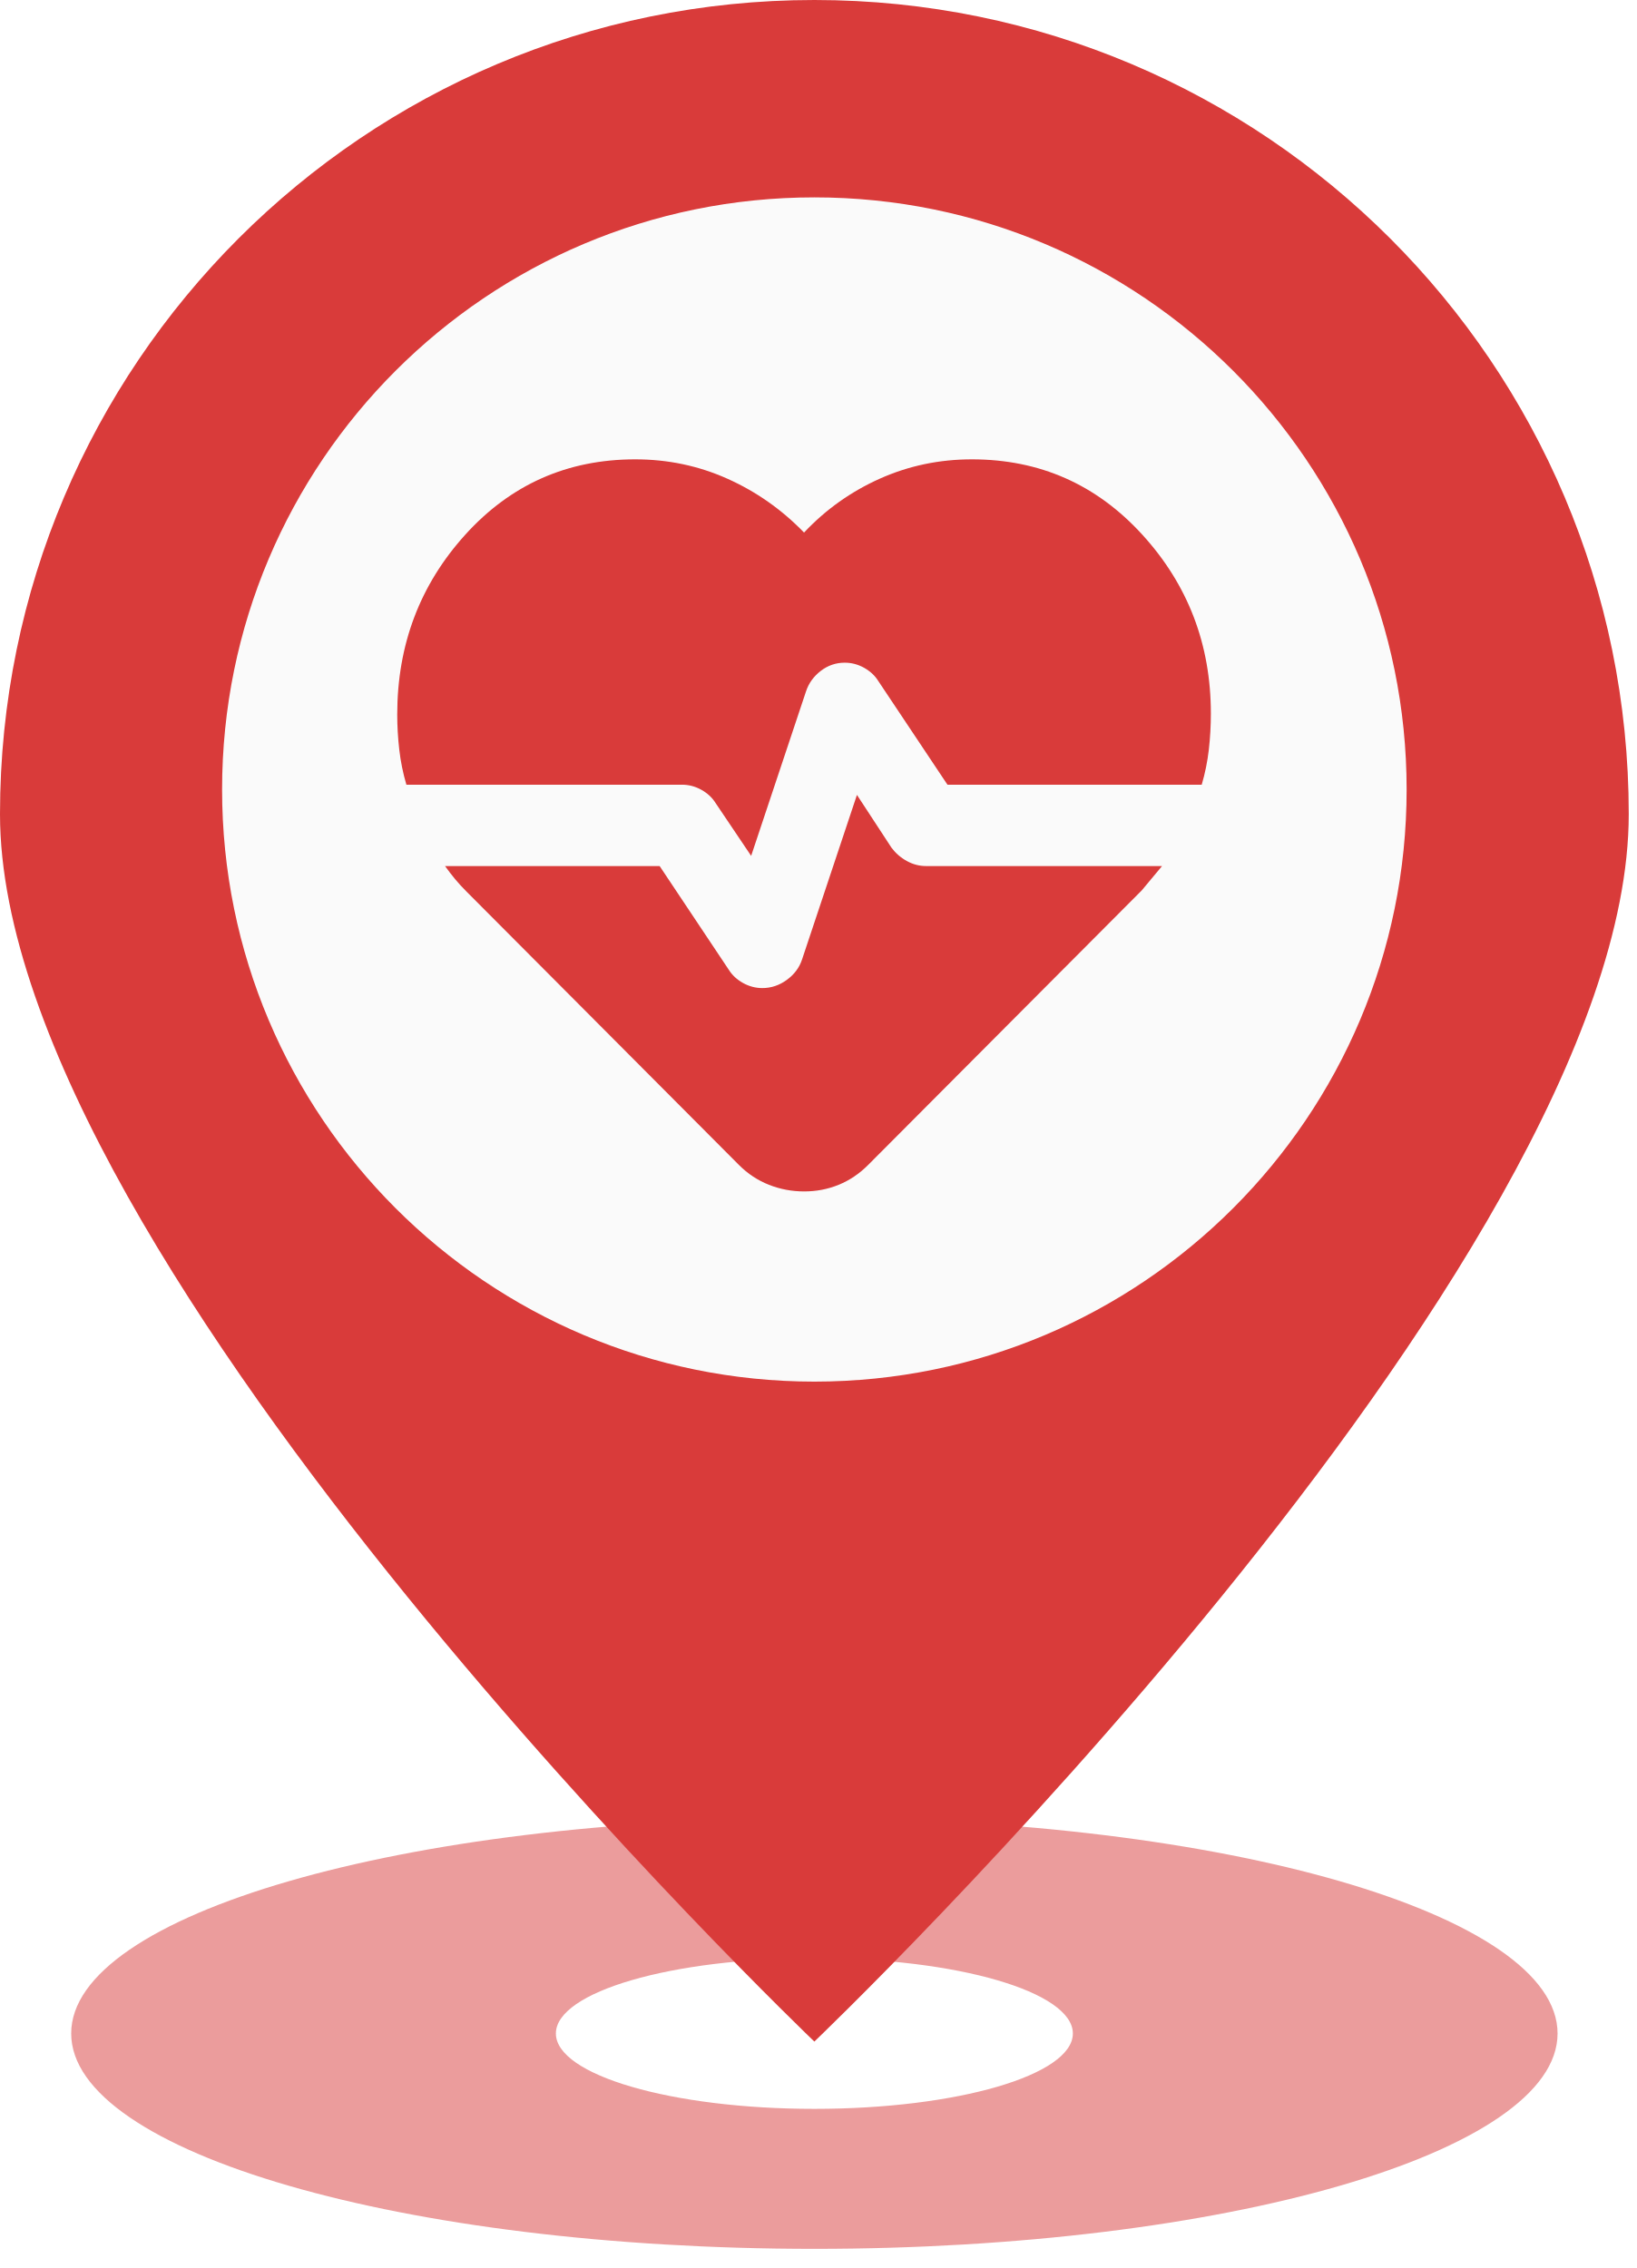
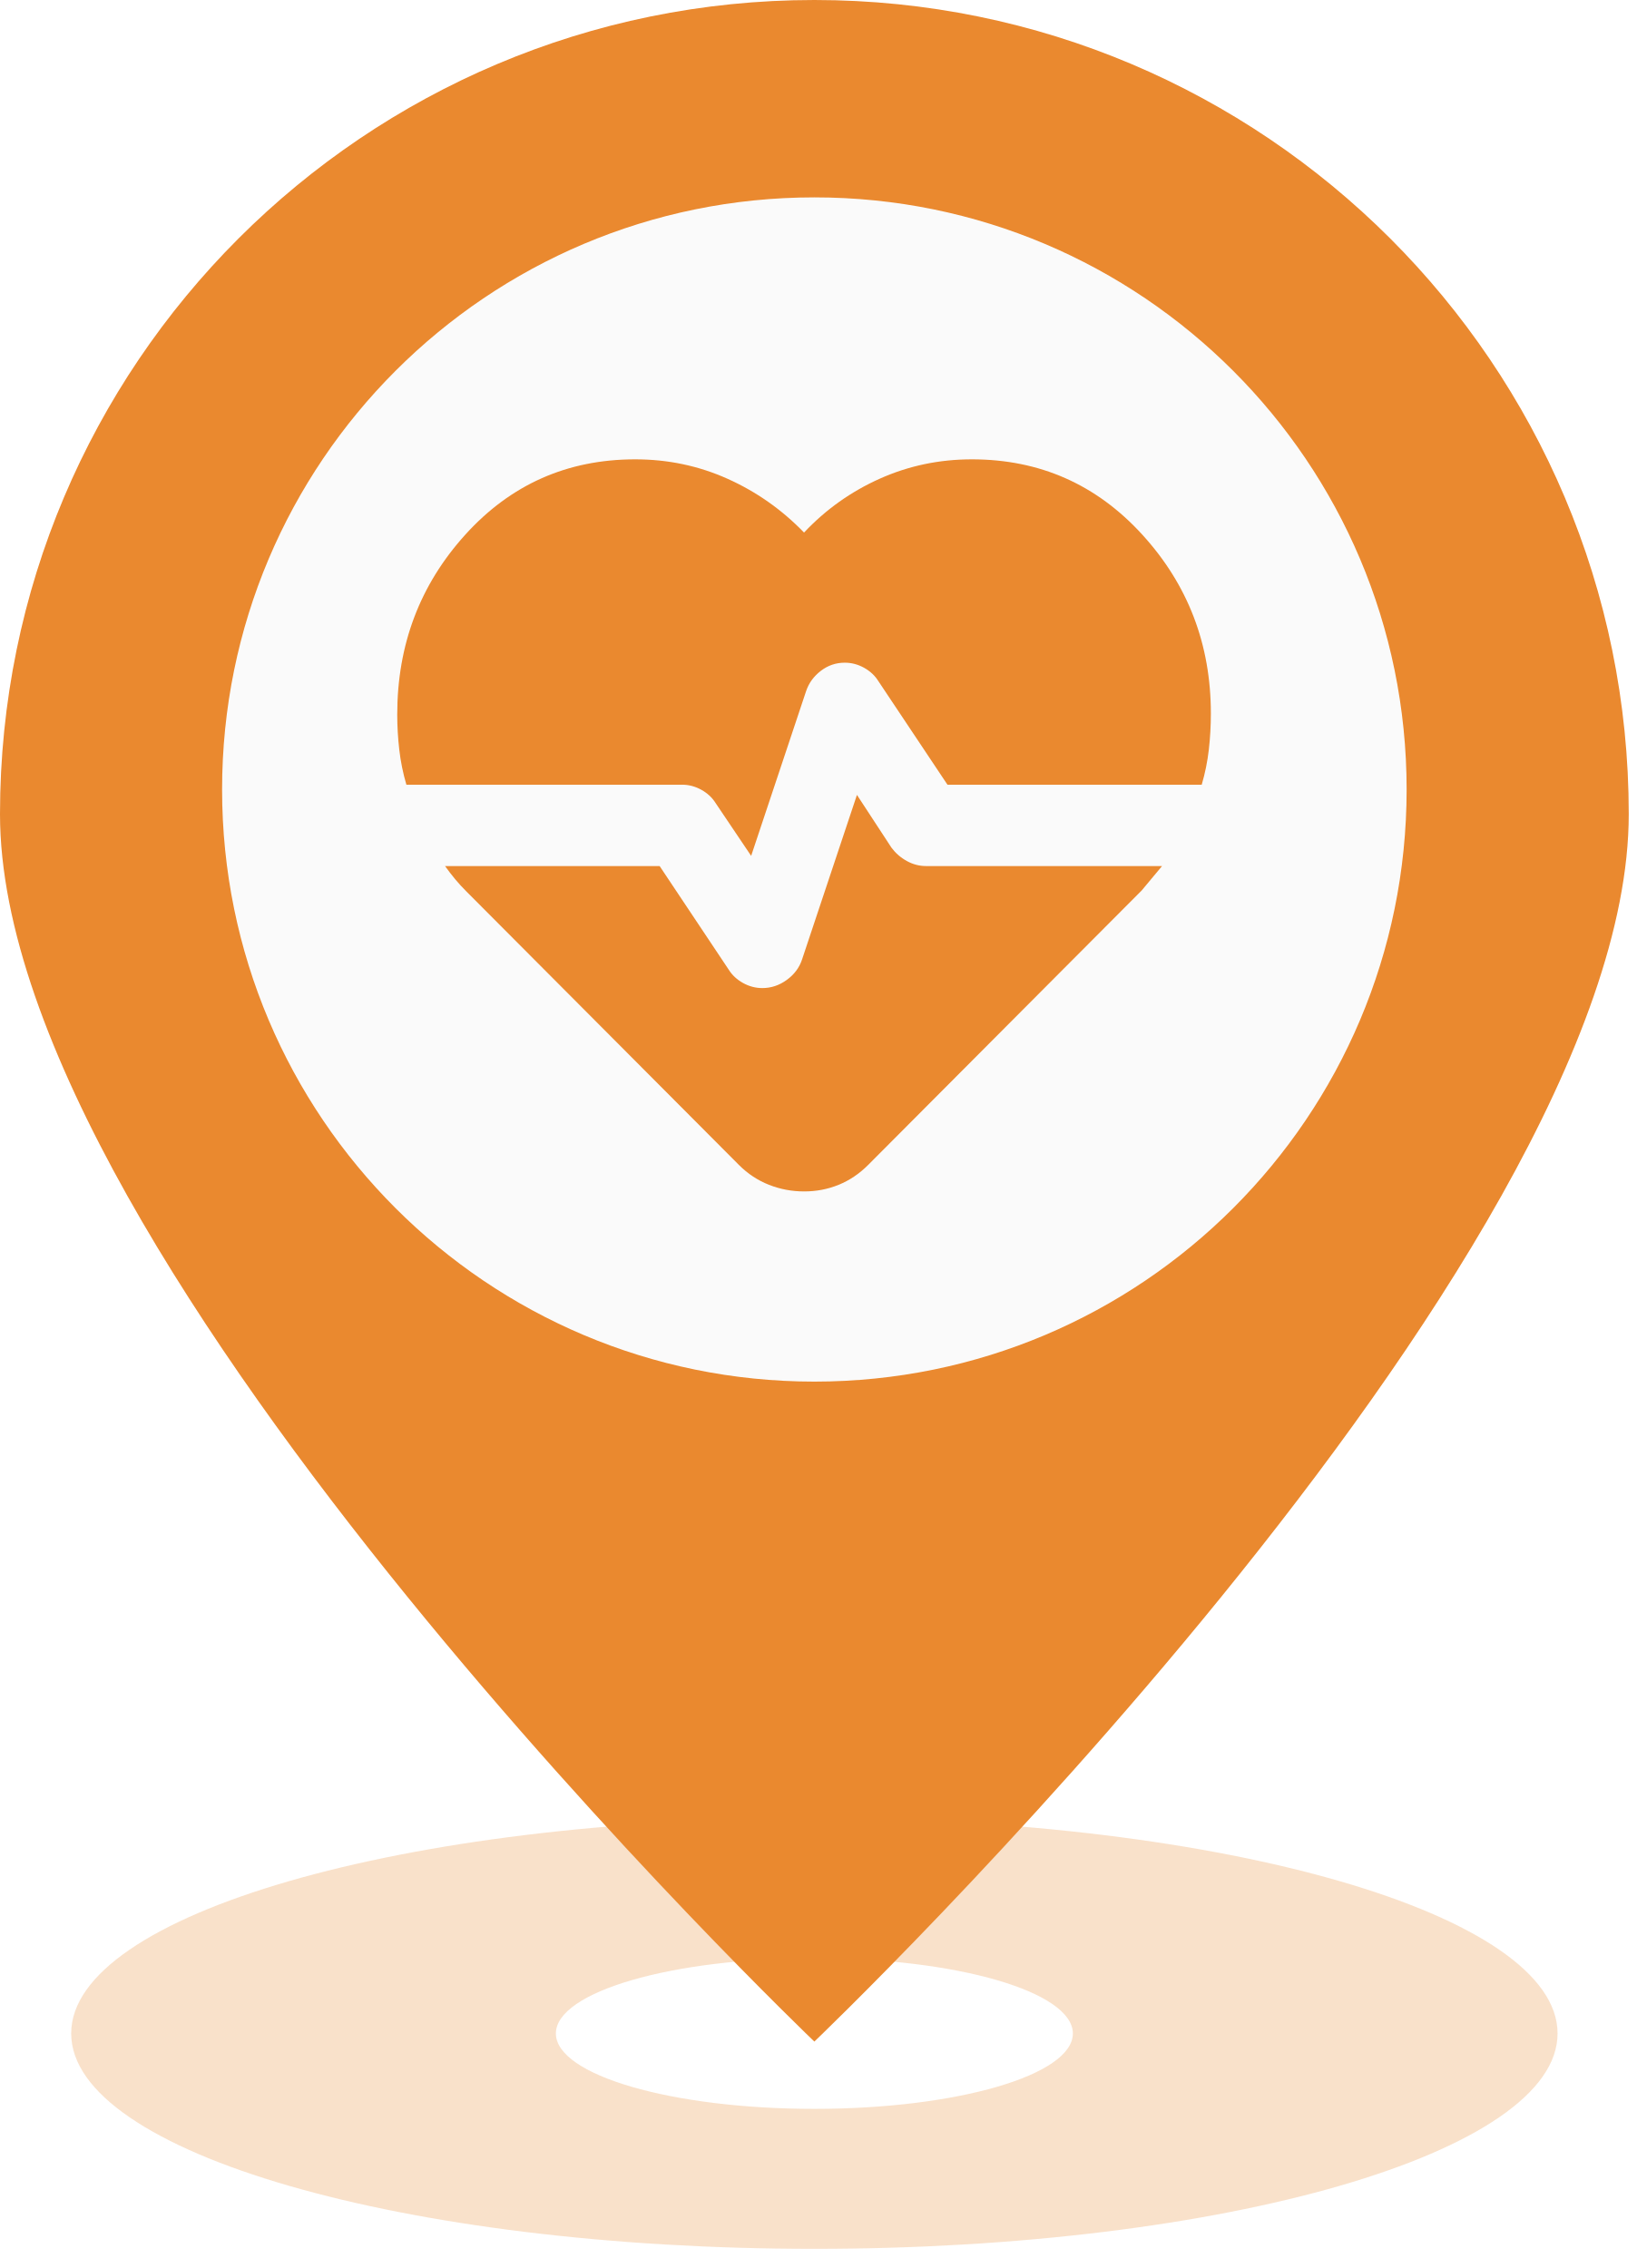
<svg xmlns="http://www.w3.org/2000/svg" width="57" height="79" viewBox="0 0 57 79" fill="none">
-   <path d="M28.359 63.33C42.652 63.33 54.239 66.688 54.24 70.831C54.24 74.974 42.652 78.333 28.359 78.333C14.066 78.333 2.479 74.974 2.479 70.831C2.479 66.688 14.066 63.33 28.359 63.33ZM28.36 68.206C23.389 68.206 19.359 69.381 19.358 70.831C19.358 72.281 23.388 73.457 28.36 73.457C33.331 73.457 37.361 72.281 37.361 70.831C37.36 69.381 33.331 68.206 28.36 68.206Z" fill="#D93B3A" fill-opacity="0.5" />
+   <path d="M28.359 63.33C42.652 63.33 54.239 66.688 54.24 70.831C54.24 74.974 42.652 78.333 28.359 78.333C14.066 78.333 2.479 74.974 2.479 70.831C2.479 66.688 14.066 63.33 28.359 63.33ZM28.36 68.206C23.389 68.206 19.359 69.381 19.358 70.831C19.358 72.281 23.388 73.457 28.36 73.457C33.331 73.457 37.361 72.281 37.361 70.831C37.36 69.381 33.331 68.206 28.36 68.206Z" fill="#EA892F80" fill-opacity="0.5" />
  <ellipse cx="28" cy="27.5" rx="24" ry="23.5" fill="#FAFAFA" />
-   <path d="M28.359 0C44.022 6.39587e-05 56.719 12.697 56.719 28.359C56.719 44.022 28.359 71.113 28.359 71.113C28.359 71.113 0 44.022 0 28.359C0 12.697 12.697 0 28.359 0ZM28.359 6.875C16.968 6.875 7.734 16.109 7.734 27.5C7.734 38.891 16.969 48.125 28.359 48.125C39.75 48.125 48.984 38.891 48.984 27.5C48.984 16.109 39.75 6.875 28.359 6.875Z" fill="#D93B3A" />
-   <path d="M33.844 16C36.205 16 38.182 16.874 39.777 18.621C41.371 20.368 42.167 22.446 42.167 24.854C42.167 25.279 42.143 25.698 42.096 26.112C42.048 26.526 41.966 26.933 41.848 27.333H32.994L30.585 23.721C30.467 23.532 30.302 23.378 30.09 23.26C29.877 23.142 29.653 23.083 29.417 23.083C29.11 23.083 28.832 23.178 28.585 23.367C28.338 23.556 28.166 23.792 28.071 24.075L26.158 29.812L24.919 27.971C24.801 27.782 24.635 27.628 24.423 27.51C24.21 27.392 23.986 27.333 23.75 27.333H14.152C14.034 26.932 13.951 26.525 13.904 26.112C13.857 25.699 13.833 25.292 13.833 24.89C13.833 22.458 14.624 20.368 16.206 18.621C17.788 16.874 19.76 16 22.121 16C23.254 16 24.323 16.224 25.327 16.673C26.331 17.122 27.222 17.747 28 18.55C28.756 17.747 29.635 17.122 30.639 16.673C31.643 16.224 32.711 16 33.844 16ZM28 41.5C27.575 41.5 27.168 41.423 26.779 41.27C26.39 41.117 26.041 40.887 25.733 40.579L16.242 31.052C16.1 30.91 15.97 30.769 15.852 30.627C15.734 30.485 15.616 30.332 15.498 30.167H22.971L25.379 33.779C25.497 33.968 25.662 34.121 25.875 34.24C26.087 34.358 26.312 34.417 26.548 34.417C26.855 34.417 27.138 34.322 27.398 34.133C27.658 33.944 27.835 33.708 27.929 33.425L29.842 27.688L31.046 29.529C31.187 29.718 31.364 29.872 31.577 29.99C31.79 30.108 32.014 30.167 32.25 30.167H40.467L40.112 30.592L39.758 31.017L30.231 40.579C29.924 40.886 29.582 41.117 29.204 41.27C28.826 41.424 28.425 41.501 28 41.5Z" fill="#D93B3A" />
+   <path d="M28.359 0C44.022 6.39587e-05 56.719 12.697 56.719 28.359C56.719 44.022 28.359 71.113 28.359 71.113C28.359 71.113 0 44.022 0 28.359C0 12.697 12.697 0 28.359 0ZM28.359 6.875C16.968 6.875 7.734 16.109 7.734 27.5C7.734 38.891 16.969 48.125 28.359 48.125C39.75 48.125 48.984 38.891 48.984 27.5C48.984 16.109 39.75 6.875 28.359 6.875Z" fill="#EA892F" />
+   <path d="M33.844 16C36.205 16 38.182 16.874 39.777 18.621C41.371 20.368 42.167 22.446 42.167 24.854C42.167 25.279 42.143 25.698 42.096 26.112C42.048 26.526 41.966 26.933 41.848 27.333H32.994L30.585 23.721C30.467 23.532 30.302 23.378 30.09 23.26C29.877 23.142 29.653 23.083 29.417 23.083C29.11 23.083 28.832 23.178 28.585 23.367C28.338 23.556 28.166 23.792 28.071 24.075L26.158 29.812L24.919 27.971C24.801 27.782 24.635 27.628 24.423 27.51C24.21 27.392 23.986 27.333 23.75 27.333H14.152C14.034 26.932 13.951 26.525 13.904 26.112C13.857 25.699 13.833 25.292 13.833 24.89C13.833 22.458 14.624 20.368 16.206 18.621C17.788 16.874 19.76 16 22.121 16C23.254 16 24.323 16.224 25.327 16.673C26.331 17.122 27.222 17.747 28 18.55C28.756 17.747 29.635 17.122 30.639 16.673C31.643 16.224 32.711 16 33.844 16ZM28 41.5C27.575 41.5 27.168 41.423 26.779 41.27C26.39 41.117 26.041 40.887 25.733 40.579L16.242 31.052C16.1 30.91 15.97 30.769 15.852 30.627C15.734 30.485 15.616 30.332 15.498 30.167H22.971L25.379 33.779C25.497 33.968 25.662 34.121 25.875 34.24C26.087 34.358 26.312 34.417 26.548 34.417C26.855 34.417 27.138 34.322 27.398 34.133C27.658 33.944 27.835 33.708 27.929 33.425L29.842 27.688L31.046 29.529C31.187 29.718 31.364 29.872 31.577 29.99C31.79 30.108 32.014 30.167 32.25 30.167H40.467L40.112 30.592L39.758 31.017L30.231 40.579C29.924 40.886 29.582 41.117 29.204 41.27C28.826 41.424 28.425 41.501 28 41.5Z" fill="#EA892F" />
</svg>
